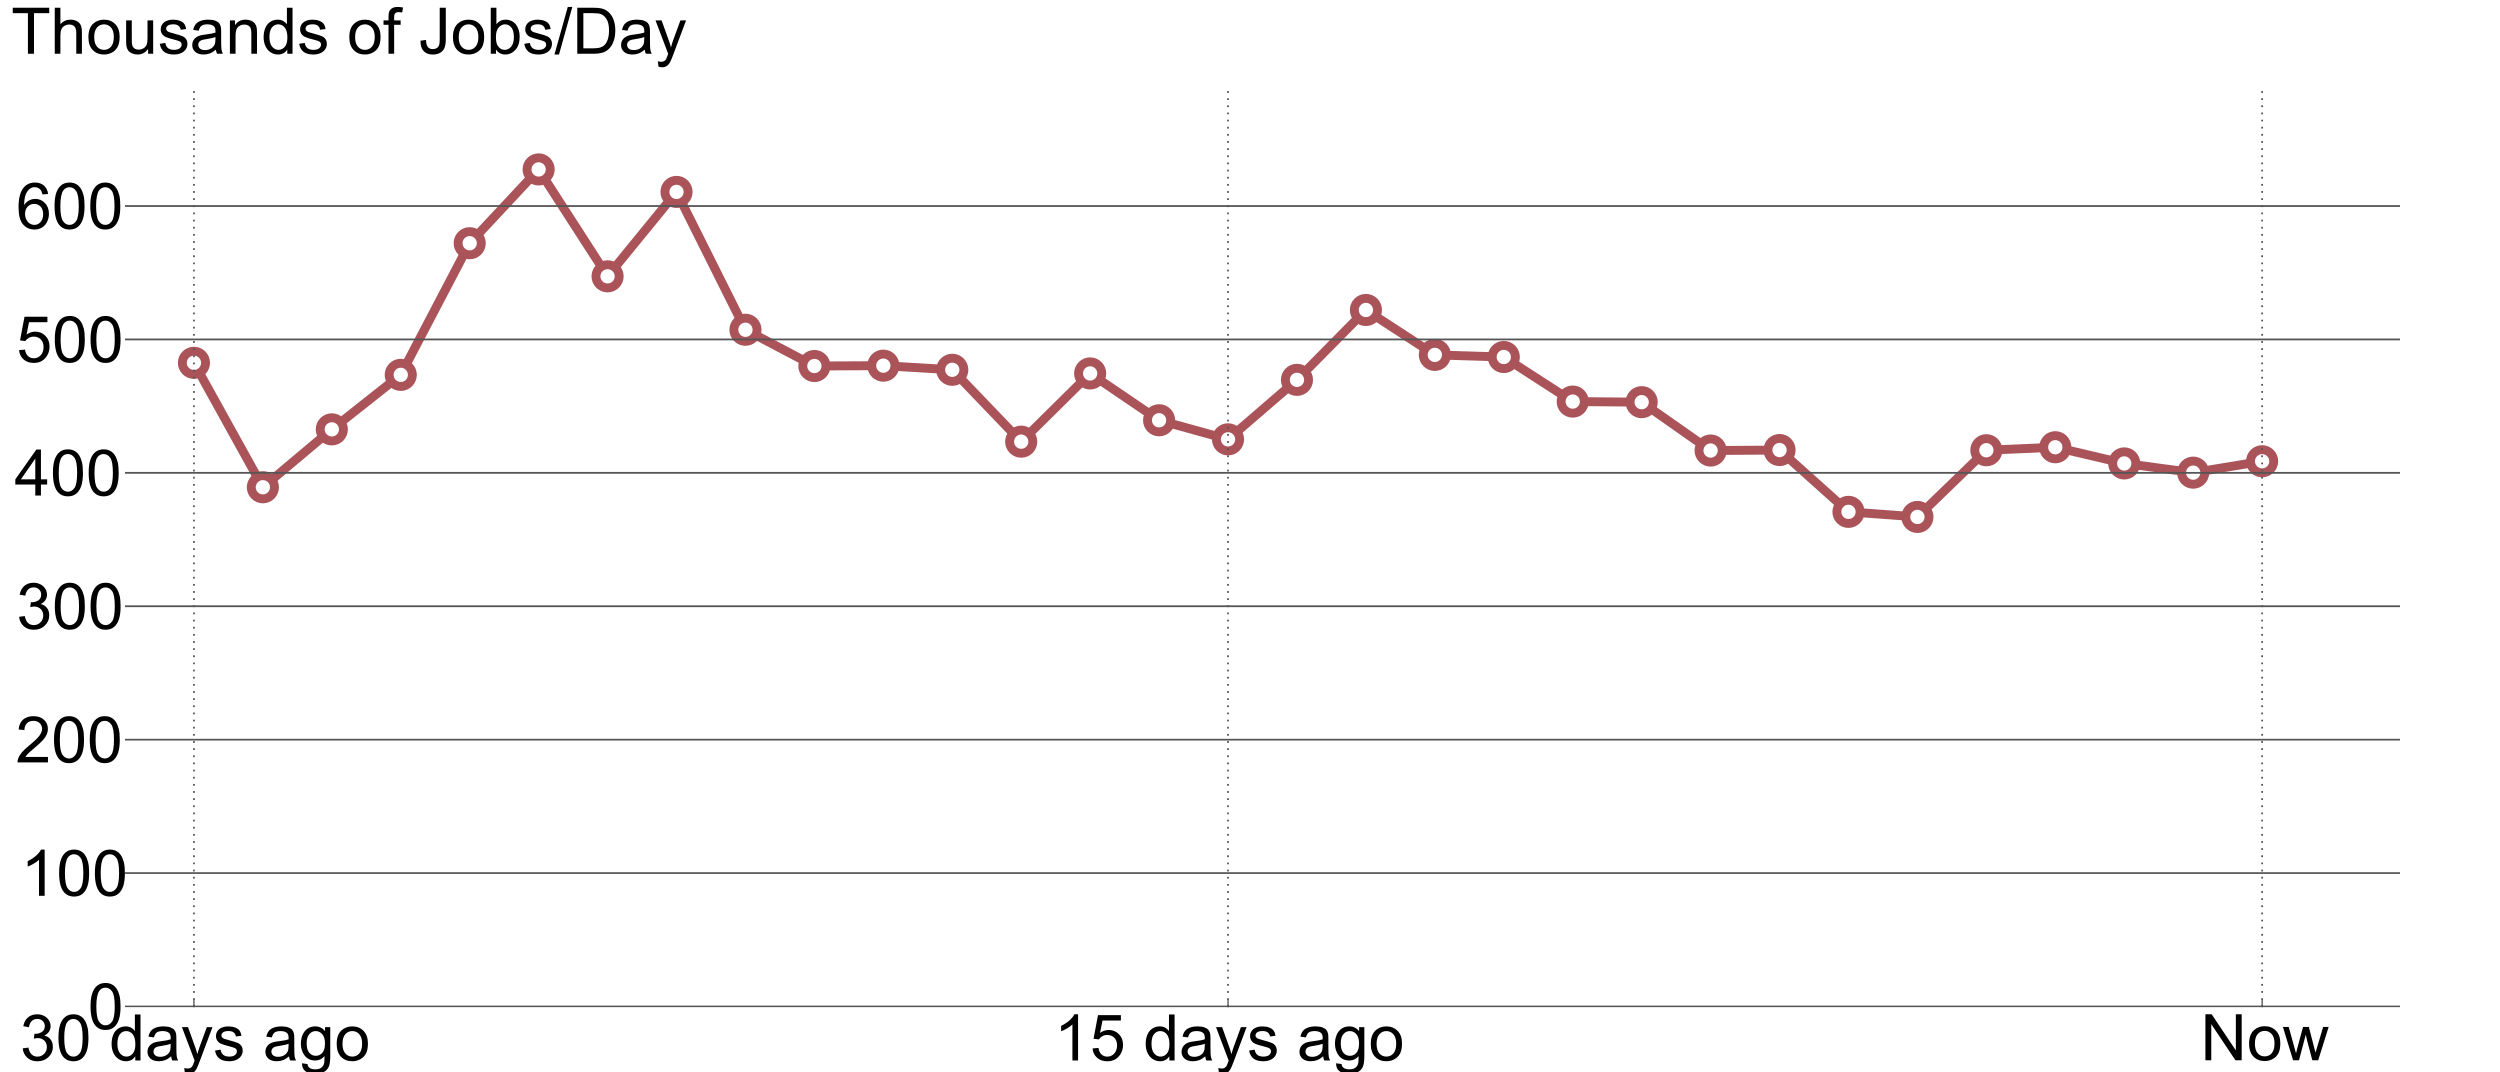
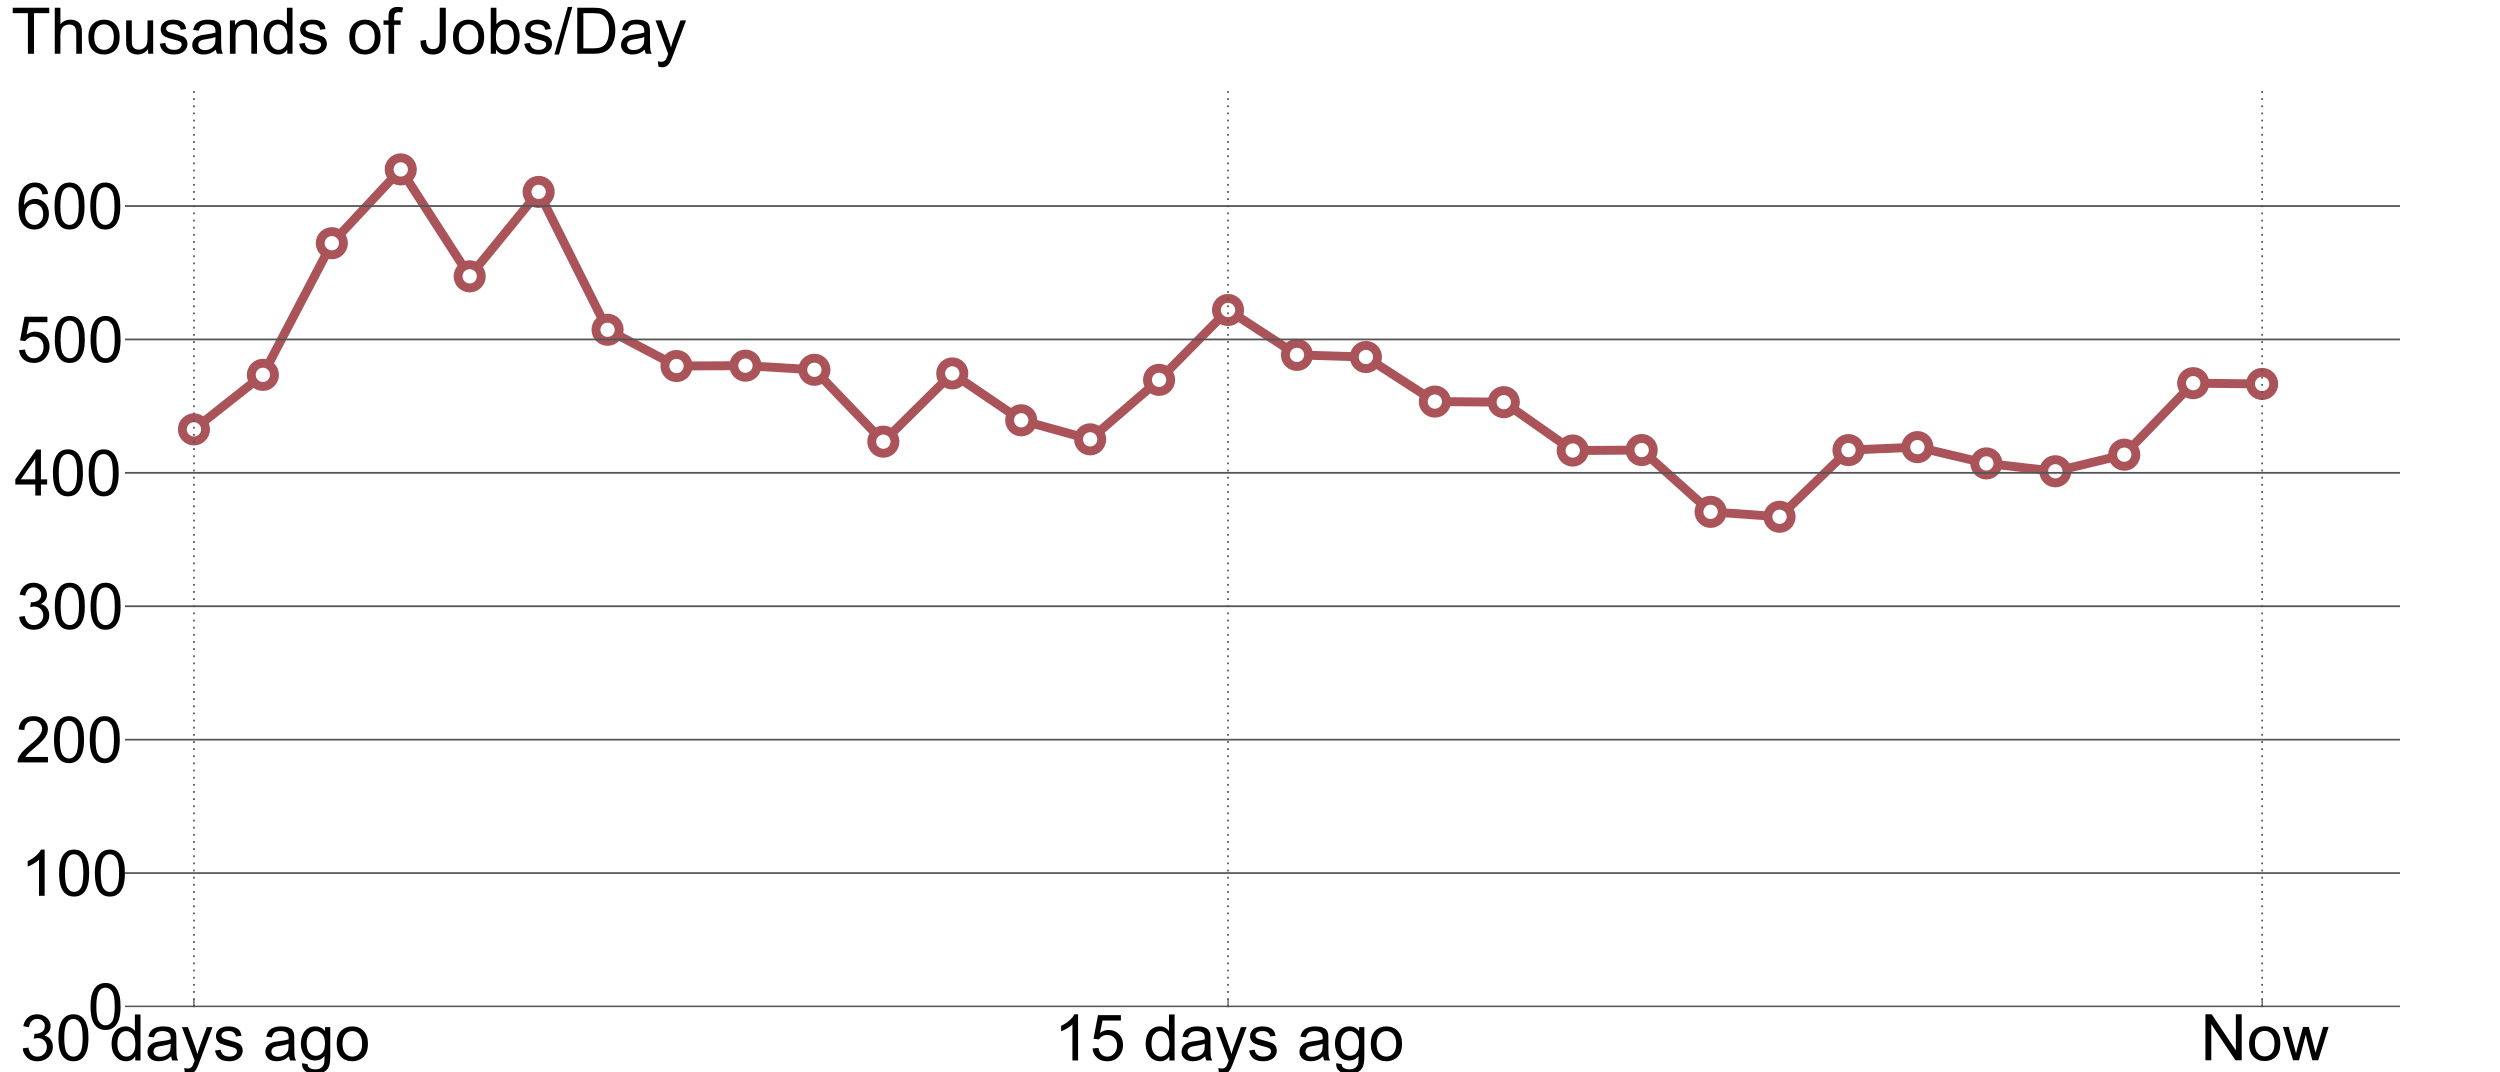
<svg xmlns="http://www.w3.org/2000/svg" xmlns:xlink="http://www.w3.org/1999/xlink" width="1400pt" height="600pt" viewBox="0 0 1400 600" version="1.1" id="svg1">
  <g id="figure1">
    <g id="patch1">
      <path style="fill: #ffffff; stroke: #ffffff; stroke-width: 1; stroke-linejoin: round; stroke-linecap: square;  opacity: 1" d="M0 600L1400 600L1400 0 L0 0L0 600" />
    </g>
    <g id="axes1">
      <g id="line2d1">
        <defs>
          <clipPath id="pae88289662c10040f13a96717475d515">
            <rect x="70" y="48" width="1274" height="516" />
          </clipPath>
        </defs>
-         <path style="fill: none; stroke: #aa545a; stroke-width: 5; stroke-linejoin: round; stroke-linecap: square;  opacity: 1" clip-path="url(#pae88289662c10040f13a96717475d515)" d="M108.606 203.174L147.212 272.864L185.818 240.443 L224.424 209.92L263.03 136.203L301.636 94.875 L340.242 154.742L378.848 107.469L417.455 184.666 L456.061 204.968L494.667 204.766L533.273 207.084 L571.879 247.331L610.485 209.127L649.091 235.352 L687.697 246.029L726.303 212.719L764.909 173.588 L803.515 198.738L842.121 199.923L880.727 224.883 L919.333 225.21L957.939 252.297L996.545 252.03 L1035.152 286.636L1073.758 289.482L1112.364 252.134 L1150.97 250.453L1189.576 259.527L1228.182 264.68 L1266.788 258.306" />
+         <path style="fill: none; stroke: #aa545a; stroke-width: 5; stroke-linejoin: round; stroke-linecap: square;  opacity: 1" clip-path="url(#pae88289662c10040f13a96717475d515)" d="M108.606 240.443L147.212 209.92L185.818 136.203 L224.424 94.875L263.03 154.742L301.636 107.469 L340.242 184.666L378.848 204.968L417.455 204.766 L456.061 207.084L494.667 247.331L533.273 209.127 L571.879 235.352L610.485 246.029L649.091 212.719 L687.697 173.588L726.303 198.738L764.909 199.923 L803.515 224.883L842.121 225.21L880.727 252.297 L919.333 252.03L957.939 286.632L996.545 289.391 L1035.152 252.065L1073.758 250.387L1112.364 259.516 L1150.97 263.917L1189.576 254.618L1228.182 214.577 L1266.788 215.007" />
        <defs>
          <path id="m08ac4dbc767844c1247817e65fe09196" d="M0 6.5C1.724 6.5 3.377 5.815 4.596 4.596 C5.815 3.377 6.5 1.724 6.5 0 C6.5 -1.724 5.815 -3.377 4.596 -4.596 C3.377 -5.815 1.724 -6.5 0 -6.5 C-1.724 -6.5 -3.377 -5.815 -4.596 -4.596 C-5.815 -3.377 -6.5 -1.724 -6.5 0 C-6.5 1.724 -5.815 3.377 -4.596 4.596 C-3.377 5.815 -1.724 6.5 0 6.5z" />
        </defs>
        <g clip-path="url(#pae88289662c10040f13a96717475d515)">
-           <use style="fill: #ffffff; stroke: #aa545a; stroke-width: 5; stroke-linejoin: round; stroke-linecap: butt;  opacity: 1" xlink:href="#m08ac4dbc767844c1247817e65fe09196" x="108.606" y="203.174" />
-           <use style="fill: #ffffff; stroke: #aa545a; stroke-width: 5; stroke-linejoin: round; stroke-linecap: butt;  opacity: 1" xlink:href="#m08ac4dbc767844c1247817e65fe09196" x="147.212" y="272.864" />
-           <use style="fill: #ffffff; stroke: #aa545a; stroke-width: 5; stroke-linejoin: round; stroke-linecap: butt;  opacity: 1" xlink:href="#m08ac4dbc767844c1247817e65fe09196" x="185.818" y="240.443" />
-           <use style="fill: #ffffff; stroke: #aa545a; stroke-width: 5; stroke-linejoin: round; stroke-linecap: butt;  opacity: 1" xlink:href="#m08ac4dbc767844c1247817e65fe09196" x="224.424" y="209.92" />
-           <use style="fill: #ffffff; stroke: #aa545a; stroke-width: 5; stroke-linejoin: round; stroke-linecap: butt;  opacity: 1" xlink:href="#m08ac4dbc767844c1247817e65fe09196" x="263.03" y="136.203" />
-           <use style="fill: #ffffff; stroke: #aa545a; stroke-width: 5; stroke-linejoin: round; stroke-linecap: butt;  opacity: 1" xlink:href="#m08ac4dbc767844c1247817e65fe09196" x="301.636" y="94.875" />
-           <use style="fill: #ffffff; stroke: #aa545a; stroke-width: 5; stroke-linejoin: round; stroke-linecap: butt;  opacity: 1" xlink:href="#m08ac4dbc767844c1247817e65fe09196" x="340.242" y="154.742" />
-           <use style="fill: #ffffff; stroke: #aa545a; stroke-width: 5; stroke-linejoin: round; stroke-linecap: butt;  opacity: 1" xlink:href="#m08ac4dbc767844c1247817e65fe09196" x="378.848" y="107.469" />
-           <use style="fill: #ffffff; stroke: #aa545a; stroke-width: 5; stroke-linejoin: round; stroke-linecap: butt;  opacity: 1" xlink:href="#m08ac4dbc767844c1247817e65fe09196" x="417.455" y="184.666" />
-           <use style="fill: #ffffff; stroke: #aa545a; stroke-width: 5; stroke-linejoin: round; stroke-linecap: butt;  opacity: 1" xlink:href="#m08ac4dbc767844c1247817e65fe09196" x="456.061" y="204.968" />
-           <use style="fill: #ffffff; stroke: #aa545a; stroke-width: 5; stroke-linejoin: round; stroke-linecap: butt;  opacity: 1" xlink:href="#m08ac4dbc767844c1247817e65fe09196" x="494.667" y="204.766" />
-           <use style="fill: #ffffff; stroke: #aa545a; stroke-width: 5; stroke-linejoin: round; stroke-linecap: butt;  opacity: 1" xlink:href="#m08ac4dbc767844c1247817e65fe09196" x="533.273" y="207.084" />
-           <use style="fill: #ffffff; stroke: #aa545a; stroke-width: 5; stroke-linejoin: round; stroke-linecap: butt;  opacity: 1" xlink:href="#m08ac4dbc767844c1247817e65fe09196" x="571.879" y="247.331" />
-           <use style="fill: #ffffff; stroke: #aa545a; stroke-width: 5; stroke-linejoin: round; stroke-linecap: butt;  opacity: 1" xlink:href="#m08ac4dbc767844c1247817e65fe09196" x="610.485" y="209.127" />
-           <use style="fill: #ffffff; stroke: #aa545a; stroke-width: 5; stroke-linejoin: round; stroke-linecap: butt;  opacity: 1" xlink:href="#m08ac4dbc767844c1247817e65fe09196" x="649.091" y="235.352" />
-           <use style="fill: #ffffff; stroke: #aa545a; stroke-width: 5; stroke-linejoin: round; stroke-linecap: butt;  opacity: 1" xlink:href="#m08ac4dbc767844c1247817e65fe09196" x="687.697" y="246.029" />
-           <use style="fill: #ffffff; stroke: #aa545a; stroke-width: 5; stroke-linejoin: round; stroke-linecap: butt;  opacity: 1" xlink:href="#m08ac4dbc767844c1247817e65fe09196" x="726.303" y="212.719" />
-           <use style="fill: #ffffff; stroke: #aa545a; stroke-width: 5; stroke-linejoin: round; stroke-linecap: butt;  opacity: 1" xlink:href="#m08ac4dbc767844c1247817e65fe09196" x="764.909" y="173.588" />
-           <use style="fill: #ffffff; stroke: #aa545a; stroke-width: 5; stroke-linejoin: round; stroke-linecap: butt;  opacity: 1" xlink:href="#m08ac4dbc767844c1247817e65fe09196" x="803.515" y="198.738" />
-           <use style="fill: #ffffff; stroke: #aa545a; stroke-width: 5; stroke-linejoin: round; stroke-linecap: butt;  opacity: 1" xlink:href="#m08ac4dbc767844c1247817e65fe09196" x="842.121" y="199.923" />
-           <use style="fill: #ffffff; stroke: #aa545a; stroke-width: 5; stroke-linejoin: round; stroke-linecap: butt;  opacity: 1" xlink:href="#m08ac4dbc767844c1247817e65fe09196" x="880.727" y="224.883" />
-           <use style="fill: #ffffff; stroke: #aa545a; stroke-width: 5; stroke-linejoin: round; stroke-linecap: butt;  opacity: 1" xlink:href="#m08ac4dbc767844c1247817e65fe09196" x="919.333" y="225.21" />
-           <use style="fill: #ffffff; stroke: #aa545a; stroke-width: 5; stroke-linejoin: round; stroke-linecap: butt;  opacity: 1" xlink:href="#m08ac4dbc767844c1247817e65fe09196" x="957.939" y="252.297" />
-           <use style="fill: #ffffff; stroke: #aa545a; stroke-width: 5; stroke-linejoin: round; stroke-linecap: butt;  opacity: 1" xlink:href="#m08ac4dbc767844c1247817e65fe09196" x="996.545" y="252.03" />
-           <use style="fill: #ffffff; stroke: #aa545a; stroke-width: 5; stroke-linejoin: round; stroke-linecap: butt;  opacity: 1" xlink:href="#m08ac4dbc767844c1247817e65fe09196" x="1035.152" y="286.636" />
-           <use style="fill: #ffffff; stroke: #aa545a; stroke-width: 5; stroke-linejoin: round; stroke-linecap: butt;  opacity: 1" xlink:href="#m08ac4dbc767844c1247817e65fe09196" x="1073.758" y="289.482" />
-           <use style="fill: #ffffff; stroke: #aa545a; stroke-width: 5; stroke-linejoin: round; stroke-linecap: butt;  opacity: 1" xlink:href="#m08ac4dbc767844c1247817e65fe09196" x="1112.364" y="252.134" />
-           <use style="fill: #ffffff; stroke: #aa545a; stroke-width: 5; stroke-linejoin: round; stroke-linecap: butt;  opacity: 1" xlink:href="#m08ac4dbc767844c1247817e65fe09196" x="1150.97" y="250.453" />
-           <use style="fill: #ffffff; stroke: #aa545a; stroke-width: 5; stroke-linejoin: round; stroke-linecap: butt;  opacity: 1" xlink:href="#m08ac4dbc767844c1247817e65fe09196" x="1189.576" y="259.527" />
-           <use style="fill: #ffffff; stroke: #aa545a; stroke-width: 5; stroke-linejoin: round; stroke-linecap: butt;  opacity: 1" xlink:href="#m08ac4dbc767844c1247817e65fe09196" x="1228.182" y="264.68" />
-           <use style="fill: #ffffff; stroke: #aa545a; stroke-width: 5; stroke-linejoin: round; stroke-linecap: butt;  opacity: 1" xlink:href="#m08ac4dbc767844c1247817e65fe09196" x="1266.788" y="258.306" />
+           <use style="fill: #ffffff; stroke: #aa545a; stroke-width: 5; stroke-linejoin: round; stroke-linecap: butt;  opacity: 1" xlink:href="#m08ac4dbc767844c1247817e65fe09196" x="108.606" y="240.443" />
+           <use style="fill: #ffffff; stroke: #aa545a; stroke-width: 5; stroke-linejoin: round; stroke-linecap: butt;  opacity: 1" xlink:href="#m08ac4dbc767844c1247817e65fe09196" x="147.212" y="209.92" />
+           <use style="fill: #ffffff; stroke: #aa545a; stroke-width: 5; stroke-linejoin: round; stroke-linecap: butt;  opacity: 1" xlink:href="#m08ac4dbc767844c1247817e65fe09196" x="185.818" y="136.203" />
+           <use style="fill: #ffffff; stroke: #aa545a; stroke-width: 5; stroke-linejoin: round; stroke-linecap: butt;  opacity: 1" xlink:href="#m08ac4dbc767844c1247817e65fe09196" x="224.424" y="94.875" />
+           <use style="fill: #ffffff; stroke: #aa545a; stroke-width: 5; stroke-linejoin: round; stroke-linecap: butt;  opacity: 1" xlink:href="#m08ac4dbc767844c1247817e65fe09196" x="263.03" y="154.742" />
+           <use style="fill: #ffffff; stroke: #aa545a; stroke-width: 5; stroke-linejoin: round; stroke-linecap: butt;  opacity: 1" xlink:href="#m08ac4dbc767844c1247817e65fe09196" x="301.636" y="107.469" />
+           <use style="fill: #ffffff; stroke: #aa545a; stroke-width: 5; stroke-linejoin: round; stroke-linecap: butt;  opacity: 1" xlink:href="#m08ac4dbc767844c1247817e65fe09196" x="340.242" y="184.666" />
+           <use style="fill: #ffffff; stroke: #aa545a; stroke-width: 5; stroke-linejoin: round; stroke-linecap: butt;  opacity: 1" xlink:href="#m08ac4dbc767844c1247817e65fe09196" x="378.848" y="204.968" />
+           <use style="fill: #ffffff; stroke: #aa545a; stroke-width: 5; stroke-linejoin: round; stroke-linecap: butt;  opacity: 1" xlink:href="#m08ac4dbc767844c1247817e65fe09196" x="417.455" y="204.766" />
+           <use style="fill: #ffffff; stroke: #aa545a; stroke-width: 5; stroke-linejoin: round; stroke-linecap: butt;  opacity: 1" xlink:href="#m08ac4dbc767844c1247817e65fe09196" x="456.061" y="207.084" />
+           <use style="fill: #ffffff; stroke: #aa545a; stroke-width: 5; stroke-linejoin: round; stroke-linecap: butt;  opacity: 1" xlink:href="#m08ac4dbc767844c1247817e65fe09196" x="494.667" y="247.331" />
+           <use style="fill: #ffffff; stroke: #aa545a; stroke-width: 5; stroke-linejoin: round; stroke-linecap: butt;  opacity: 1" xlink:href="#m08ac4dbc767844c1247817e65fe09196" x="533.273" y="209.127" />
+           <use style="fill: #ffffff; stroke: #aa545a; stroke-width: 5; stroke-linejoin: round; stroke-linecap: butt;  opacity: 1" xlink:href="#m08ac4dbc767844c1247817e65fe09196" x="571.879" y="235.352" />
+           <use style="fill: #ffffff; stroke: #aa545a; stroke-width: 5; stroke-linejoin: round; stroke-linecap: butt;  opacity: 1" xlink:href="#m08ac4dbc767844c1247817e65fe09196" x="610.485" y="246.029" />
+           <use style="fill: #ffffff; stroke: #aa545a; stroke-width: 5; stroke-linejoin: round; stroke-linecap: butt;  opacity: 1" xlink:href="#m08ac4dbc767844c1247817e65fe09196" x="649.091" y="212.719" />
+           <use style="fill: #ffffff; stroke: #aa545a; stroke-width: 5; stroke-linejoin: round; stroke-linecap: butt;  opacity: 1" xlink:href="#m08ac4dbc767844c1247817e65fe09196" x="687.697" y="173.588" />
+           <use style="fill: #ffffff; stroke: #aa545a; stroke-width: 5; stroke-linejoin: round; stroke-linecap: butt;  opacity: 1" xlink:href="#m08ac4dbc767844c1247817e65fe09196" x="726.303" y="198.738" />
+           <use style="fill: #ffffff; stroke: #aa545a; stroke-width: 5; stroke-linejoin: round; stroke-linecap: butt;  opacity: 1" xlink:href="#m08ac4dbc767844c1247817e65fe09196" x="764.909" y="199.923" />
+           <use style="fill: #ffffff; stroke: #aa545a; stroke-width: 5; stroke-linejoin: round; stroke-linecap: butt;  opacity: 1" xlink:href="#m08ac4dbc767844c1247817e65fe09196" x="803.515" y="224.883" />
+           <use style="fill: #ffffff; stroke: #aa545a; stroke-width: 5; stroke-linejoin: round; stroke-linecap: butt;  opacity: 1" xlink:href="#m08ac4dbc767844c1247817e65fe09196" x="842.121" y="225.21" />
+           <use style="fill: #ffffff; stroke: #aa545a; stroke-width: 5; stroke-linejoin: round; stroke-linecap: butt;  opacity: 1" xlink:href="#m08ac4dbc767844c1247817e65fe09196" x="880.727" y="252.297" />
+           <use style="fill: #ffffff; stroke: #aa545a; stroke-width: 5; stroke-linejoin: round; stroke-linecap: butt;  opacity: 1" xlink:href="#m08ac4dbc767844c1247817e65fe09196" x="919.333" y="252.03" />
+           <use style="fill: #ffffff; stroke: #aa545a; stroke-width: 5; stroke-linejoin: round; stroke-linecap: butt;  opacity: 1" xlink:href="#m08ac4dbc767844c1247817e65fe09196" x="957.939" y="286.632" />
+           <use style="fill: #ffffff; stroke: #aa545a; stroke-width: 5; stroke-linejoin: round; stroke-linecap: butt;  opacity: 1" xlink:href="#m08ac4dbc767844c1247817e65fe09196" x="996.545" y="289.391" />
+           <use style="fill: #ffffff; stroke: #aa545a; stroke-width: 5; stroke-linejoin: round; stroke-linecap: butt;  opacity: 1" xlink:href="#m08ac4dbc767844c1247817e65fe09196" x="1035.152" y="252.065" />
+           <use style="fill: #ffffff; stroke: #aa545a; stroke-width: 5; stroke-linejoin: round; stroke-linecap: butt;  opacity: 1" xlink:href="#m08ac4dbc767844c1247817e65fe09196" x="1073.758" y="250.387" />
+           <use style="fill: #ffffff; stroke: #aa545a; stroke-width: 5; stroke-linejoin: round; stroke-linecap: butt;  opacity: 1" xlink:href="#m08ac4dbc767844c1247817e65fe09196" x="1112.364" y="259.516" />
+           <use style="fill: #ffffff; stroke: #aa545a; stroke-width: 5; stroke-linejoin: round; stroke-linecap: butt;  opacity: 1" xlink:href="#m08ac4dbc767844c1247817e65fe09196" x="1150.97" y="263.917" />
+           <use style="fill: #ffffff; stroke: #aa545a; stroke-width: 5; stroke-linejoin: round; stroke-linecap: butt;  opacity: 1" xlink:href="#m08ac4dbc767844c1247817e65fe09196" x="1189.576" y="254.618" />
+           <use style="fill: #ffffff; stroke: #aa545a; stroke-width: 5; stroke-linejoin: round; stroke-linecap: butt;  opacity: 1" xlink:href="#m08ac4dbc767844c1247817e65fe09196" x="1228.182" y="214.577" />
+           <use style="fill: #ffffff; stroke: #aa545a; stroke-width: 5; stroke-linejoin: round; stroke-linecap: butt;  opacity: 1" xlink:href="#m08ac4dbc767844c1247817e65fe09196" x="1266.788" y="215.007" />
        </g>
      </g>
      <g id="matplotlib.axis1">
        <g id="xtick1">
          <g id="line2d2">
            <path style="fill: none; stroke: #555555; stroke-width: 1; stroke-linejoin: round; stroke-linecap: butt; stroke-dasharray: 1,3; stroke-dashoffset: 0; opacity: 1" clip-path="url(#pae88289662c10040f13a96717475d515)" d="M108.606 564L108.606 48" />
          </g>
          <g id="line2d3">
            <defs>
              <path id="m30e32995789d870ad79a2e54c91cf9c6" d="M0 0L0 -4" />
            </defs>
            <g>
              <use style="fill: none; stroke: #000000; stroke-width: 0.5; stroke-linejoin: round; stroke-linecap: butt;  opacity: 1" xlink:href="#m30e32995789d870ad79a2e54c91cf9c6" x="108.606" y="564" />
            </g>
          </g>
          <g id="text1">
            <defs>
              <path id="c_fda0a0109e2b7adfa5e482b9b2d320ee" d="M4.203 -18.891l8.781 -1.172q1.516 7.469 5.156 10.766q3.641 3.297 8.859 3.297q6.203 0 10.469 -4.297q4.281 -4.297 4.281 -10.656q0 -6.047 -3.953 -9.969q-3.953 -3.938 -10.062 -3.938q-2.484 0 -6.203 0.969l0.984 -7.719q0.875 0.109 1.406 0.109q5.625 0 10.109 -2.922q4.5 -2.938 4.5 -9.047q0 -4.828 -3.281 -8q-3.266 -3.188 -8.438 -3.188q-5.125 0 -8.547 3.234q-3.422 3.219 -4.391 9.656l-8.797 -1.562q1.609 -8.828 7.312 -13.688q5.719 -4.859 14.219 -4.859q5.859 0 10.781 2.516q4.938 2.516 7.547 6.859q2.625 4.344 2.625 9.234q0 4.625 -2.5 8.438q-2.484 3.812 -7.359 6.062q6.344 1.453 9.859 6.078q3.516 4.609 3.516 11.547q0 9.375 -6.844 15.891q-6.828 6.516 -17.281 6.516q-9.422 0 -15.656 -5.609q-6.219 -5.625 -7.094 -14.547" />
              <path id="c_c63e313c3da876077b62561e94932799" d="M4.156 -35.297q0 -12.703 2.609 -20.438q2.609 -7.75 7.75 -11.938q5.156 -4.203 12.969 -4.203q5.766 0 10.109 2.328q4.344 2.312 7.172 6.688q2.844 4.359 4.453 10.641q1.609 6.266 1.609 16.922q0 12.594 -2.594 20.328q-2.578 7.734 -7.734 11.969q-5.141 4.219 -13.016 4.219q-10.344 0 -16.25 -7.422q-7.078 -8.938 -7.078 -29.094M13.188 -35.297q0 17.625 4.125 23.469q4.125 5.828 10.172 5.828q6.062 0 10.188 -5.859q4.125 -5.859 4.125 -23.438q0 -17.688 -4.125 -23.484q-4.125 -5.812 -10.281 -5.812q-6.047 0 -9.672 5.125q-4.531 6.531 -4.531 24.172" />
              <path id="c_d41d8cd98f00b204e9800998ecf8427e" d="" />
              <path id="c_75c92566de225071250a4a257a4d416e" d="M40.234 -0l0 -6.547q-4.938 7.719 -14.5 7.719q-6.203 0 -11.406 -3.422q-5.203 -3.422 -8.062 -9.547q-2.844 -6.125 -2.844 -14.078q0 -7.766 2.578 -14.094q2.594 -6.328 7.766 -9.688q5.188 -3.375 11.578 -3.375q4.688 0 8.344 1.984q3.672 1.969 5.969 5.141l0 -25.672l8.734 0l0 71.578zM12.453 -25.875q0 9.953 4.188 14.891q4.203 4.922 9.922 4.922q5.766 0 9.781 -4.703q4.031 -4.719 4.031 -14.375q0 -10.656 -4.109 -15.625q-4.094 -4.984 -10.094 -4.984q-5.859 0 -9.797 4.781q-3.922 4.781 -3.922 15.094" />
              <path id="c_ddaa5e367218a470357296a7ba545dfe" d="M40.438 -6.391q-4.891 4.141 -9.406 5.859q-4.516 1.703 -9.688 1.703q-8.547 0 -13.141 -4.172q-4.594 -4.172 -4.594 -10.672q0 -3.812 1.734 -6.953q1.734 -3.156 4.547 -5.062q2.812 -1.906 6.328 -2.875q2.578 -0.688 7.812 -1.328q10.641 -1.266 15.672 -3.016q0.047 -1.812 0.047 -2.297q0 -5.375 -2.5 -7.578q-3.359 -2.969 -10 -2.969q-6.203 0 -9.156 2.172q-2.953 2.172 -4.375 7.688l-8.594 -1.172q1.172 -5.516 3.859 -8.906q2.688 -3.391 7.766 -5.219q5.078 -1.844 11.766 -1.844q6.641 0 10.781 1.562q4.156 1.562 6.109 3.938q1.953 2.359 2.734 5.984q0.438 2.234 0.438 8.094l0 11.719q0 12.266 0.562 15.516q0.562 3.234 2.234 6.219l-9.188 0q-1.359 -2.734 -1.75 -6.391M39.703 -26.031q-4.797 1.953 -14.359 3.328q-5.422 0.781 -7.672 1.766q-2.234 0.969 -3.469 2.844q-1.219 1.875 -1.219 4.172q0 3.516 2.656 5.859q2.672 2.344 7.797 2.344q5.078 0 9.031 -2.219q3.953 -2.219 5.812 -6.078q1.422 -2.984 1.422 -8.781z" />
              <path id="c_e05063379f1a33c50264a9baea33b87d" d="M6.203 19.969l-0.984 -8.25q2.891 0.781 5.031 0.781q2.938 0 4.688 -0.984q1.766 -0.969 2.891 -2.719q0.828 -1.328 2.688 -6.547q0.234 -0.734 0.781 -2.156l-19.688 -51.953l9.469 0l10.797 30.031q2.094 5.719 3.766 12.016q1.516 -6.062 3.609 -11.812l11.078 -30.234l8.797 0l-19.734 52.734q-3.172 8.547 -4.922 11.766q-2.344 4.359 -5.375 6.375q-3.031 2.031 -7.234 2.031q-2.531 0 -5.656 -1.078" />
              <path id="c_37fe629f139bdb6cf8aa614b087f812c" d="M3.078 -15.484l8.688 -1.359q0.734 5.219 4.078 8q3.344 2.781 9.359 2.781q6.047 0 8.969 -2.453q2.938 -2.469 2.938 -5.797q0 -2.969 -2.594 -4.688q-1.797 -1.172 -8.984 -2.969q-9.656 -2.453 -13.391 -4.234q-3.734 -1.781 -5.672 -4.922q-1.922 -3.156 -1.922 -6.969q0 -3.453 1.578 -6.406q1.594 -2.969 4.328 -4.922q2.047 -1.5 5.578 -2.547q3.547 -1.062 7.609 -1.062q6.094 0 10.703 1.766q4.625 1.75 6.812 4.766q2.203 3 3.031 8.016l-8.594 1.172q-0.578 -4 -3.391 -6.234q-2.812 -2.25 -7.938 -2.25q-6.047 0 -8.641 2q-2.594 2 -2.594 4.688q0 1.703 1.078 3.078q1.078 1.406 3.375 2.344q1.312 0.484 7.766 2.234q9.328 2.5 13 4.094q3.688 1.578 5.781 4.609q2.109 3.016 2.109 7.516q0 4.391 -2.562 8.281q-2.562 3.875 -7.406 6q-4.828 2.125 -10.922 2.125q-10.109 0 -15.406 -4.203q-5.297 -4.203 -6.766 -12.453" />
              <path id="c_942af35282b351d80557a23c0c16bb49" d="M4.984 4.297l8.547 1.266q0.531 3.953 2.969 5.766q3.281 2.438 8.938 2.438q6.109 0 9.422 -2.438q3.328 -2.438 4.5 -6.828q0.688 -2.688 0.625 -11.281q-5.75 6.781 -14.344 6.781q-10.703 0 -16.562 -7.719q-5.859 -7.719 -5.859 -18.5q0 -7.422 2.688 -13.688q2.688 -6.281 7.781 -9.703q5.109 -3.422 12 -3.422q9.172 0 15.141 7.422l0 -6.25l8.094 0l0 44.828q0 12.109 -2.469 17.156q-2.453 5.062 -7.812 7.984q-5.344 2.938 -13.156 2.938q-9.266 0 -14.984 -4.172q-5.719 -4.172 -5.516 -12.578M12.25 -26.859q0 10.203 4.047 14.891q4.062 4.688 10.172 4.688q6.047 0 10.141 -4.656q4.109 -4.672 4.109 -14.625q0 -9.516 -4.219 -14.344q-4.219 -4.844 -10.188 -4.844q-5.859 0 -9.969 4.766q-4.094 4.75 -4.094 14.125" />
              <path id="c_7b35dc0830c9a5ebd9c5012e37b3554f" d="M3.328 -25.922q0 -14.406 8 -21.344q6.688 -5.766 16.312 -5.766q10.688 0 17.469 7.016q6.797 7 6.797 19.359q0 10 -3 15.75q-3 5.734 -8.75 8.906q-5.734 3.172 -12.516 3.172q-10.891 0 -17.609 -6.984q-6.703 -6.984 -6.703 -20.109M12.359 -25.922q0 9.953 4.344 14.906q4.344 4.953 10.938 4.953q6.547 0 10.891 -4.969q4.344 -4.984 4.344 -15.188q0 -9.625 -4.375 -14.578q-4.375 -4.953 -10.859 -4.953q-6.594 0 -10.938 4.938q-4.344 4.922 -4.344 14.891" />
            </defs>
            <g style="fill: #000000; opacity: 1" transform="translate(11.21544,593.875)scale(0.36)">
              <use xlink:href="#c_fda0a0109e2b7adfa5e482b9b2d320ee" />
              <use xlink:href="#c_c63e313c3da876077b62561e94932799" x="55.615" />
              <use xlink:href="#c_d41d8cd98f00b204e9800998ecf8427e" x="111.23" />
              <use xlink:href="#c_75c92566de225071250a4a257a4d416e" x="139.014" />
              <use xlink:href="#c_ddaa5e367218a470357296a7ba545dfe" x="194.629" />
              <use xlink:href="#c_e05063379f1a33c50264a9baea33b87d" x="250.244" />
              <use xlink:href="#c_37fe629f139bdb6cf8aa614b087f812c" x="300.244" />
              <use xlink:href="#c_d41d8cd98f00b204e9800998ecf8427e" x="350.244" />
              <use xlink:href="#c_ddaa5e367218a470357296a7ba545dfe" x="378.027" />
              <use xlink:href="#c_942af35282b351d80557a23c0c16bb49" x="433.643" />
              <use xlink:href="#c_7b35dc0830c9a5ebd9c5012e37b3554f" x="489.258" />
            </g>
          </g>
        </g>
        <g id="xtick2">
          <g id="line2d4">
            <path style="fill: none; stroke: #555555; stroke-width: 1; stroke-linejoin: round; stroke-linecap: butt; stroke-dasharray: 1,3; stroke-dashoffset: 0; opacity: 1" clip-path="url(#pae88289662c10040f13a96717475d515)" d="M687.697 564L687.697 48" />
          </g>
          <g id="line2d5">
            <g>
              <use style="fill: none; stroke: #000000; stroke-width: 0.5; stroke-linejoin: round; stroke-linecap: butt;  opacity: 1" xlink:href="#m30e32995789d870ad79a2e54c91cf9c6" x="687.697" y="564" />
            </g>
          </g>
          <g id="text2">
            <defs>
              <path id="c_72c59cf671978aab4f9757f107511077" d="M37.25 -0l-8.781 0l0 -56q-3.172 3.016 -8.328 6.047q-5.156 3.031 -9.25 4.547l0 -8.5q7.375 -3.469 12.891 -8.391q5.516 -4.938 7.812 -9.578l5.656 0z" />
              <path id="c_75f775bc9f9a6adfab5172fd551e47e0" d="M4.156 -18.75l9.219 -0.781q1.031 6.734 4.766 10.141q3.734 3.391 9.016 3.391q6.344 0 10.734 -4.781q4.391 -4.797 4.391 -12.703q0 -7.516 -4.219 -11.859q-4.219 -4.359 -11.062 -4.359q-4.25 0 -7.672 1.938q-3.406 1.922 -5.359 5l-8.25 -1.078l6.922 -36.766l35.609 0l0 8.406l-28.578 0l-3.844 19.234q6.438 -4.5 13.516 -4.5q9.375 0 15.812 6.5q6.453 6.5 6.453 16.703q0 9.719 -5.656 16.797q-6.891 8.688 -18.797 8.688q-9.766 0 -15.953 -5.469q-6.172 -5.469 -7.047 -14.5" />
            </defs>
            <g style="fill: #000000; opacity: 1" transform="translate(590.3063,593.875)scale(0.36)">
              <use xlink:href="#c_72c59cf671978aab4f9757f107511077" />
              <use xlink:href="#c_75f775bc9f9a6adfab5172fd551e47e0" x="55.615" />
              <use xlink:href="#c_d41d8cd98f00b204e9800998ecf8427e" x="111.23" />
              <use xlink:href="#c_75c92566de225071250a4a257a4d416e" x="139.014" />
              <use xlink:href="#c_ddaa5e367218a470357296a7ba545dfe" x="194.629" />
              <use xlink:href="#c_e05063379f1a33c50264a9baea33b87d" x="250.244" />
              <use xlink:href="#c_37fe629f139bdb6cf8aa614b087f812c" x="300.244" />
              <use xlink:href="#c_d41d8cd98f00b204e9800998ecf8427e" x="350.244" />
              <use xlink:href="#c_ddaa5e367218a470357296a7ba545dfe" x="378.027" />
              <use xlink:href="#c_942af35282b351d80557a23c0c16bb49" x="433.643" />
              <use xlink:href="#c_7b35dc0830c9a5ebd9c5012e37b3554f" x="489.258" />
            </g>
          </g>
        </g>
        <g id="xtick3">
          <g id="line2d6">
            <path style="fill: none; stroke: #555555; stroke-width: 1; stroke-linejoin: round; stroke-linecap: butt; stroke-dasharray: 1,3; stroke-dashoffset: 0; opacity: 1" clip-path="url(#pae88289662c10040f13a96717475d515)" d="M1266.788 564L1266.788 48" />
          </g>
          <g id="line2d7">
            <g>
              <use style="fill: none; stroke: #000000; stroke-width: 0.5; stroke-linejoin: round; stroke-linecap: butt;  opacity: 1" xlink:href="#m30e32995789d870ad79a2e54c91cf9c6" x="1266.788" y="564" />
            </g>
          </g>
          <g id="text3">
            <defs>
              <path id="c_24362050c8694f3b12426c65886c8663" d="M7.625 -0l0 -71.578l9.703 0l37.609 56.203l0 -56.203l9.078 0l0 71.578l-9.719 0l-37.594 -56.25l0 56.25z" />
              <path id="c_3e640fb88236db82ebdef0fee1cd7eb8" d="M16.156 -0l-15.859 -51.859l9.078 0l8.25 29.938l3.078 11.125q0.203 -0.828 2.688 -10.688l8.25 -30.375l9.031 0l7.766 30.078l2.594 9.922l2.969 -10.016l8.891 -29.984l8.547 0l-16.219 51.859l-9.125 0l-8.25 -31.062l-2 -8.828l-10.5 39.891z" />
            </defs>
            <g style="fill: #000000; opacity: 1" transform="translate(1232.296,593.7656)scale(0.36)">
              <use xlink:href="#c_24362050c8694f3b12426c65886c8663" />
              <use xlink:href="#c_7b35dc0830c9a5ebd9c5012e37b3554f" x="72.217" />
              <use xlink:href="#c_3e640fb88236db82ebdef0fee1cd7eb8" x="127.832" />
            </g>
          </g>
        </g>
      </g>
      <g id="matplotlib.axis2">
        <g id="ytick1">
          <g id="line2d8">
            <path style="fill: none; stroke: #555555; stroke-width: 1; stroke-linejoin: round; stroke-linecap: square;  opacity: 1" clip-path="url(#pae88289662c10040f13a96717475d515)" d="M70 563.626L1344 563.626" />
          </g>
          <g id="text4">
            <g style="fill: #000000; opacity: 1" transform="translate(49.20312,576.3452)scale(0.36)">
              <use xlink:href="#c_c63e313c3da876077b62561e94932799" />
            </g>
          </g>
        </g>
        <g id="ytick2">
          <g id="line2d9">
            <path style="fill: none; stroke: #555555; stroke-width: 1; stroke-linejoin: round; stroke-linecap: square;  opacity: 1" clip-path="url(#pae88289662c10040f13a96717475d515)" d="M70 488.919L1344 488.919" />
          </g>
          <g id="text5">
            <g style="fill: #000000; opacity: 1" transform="translate(11.59375,501.6374)scale(0.36)">
              <use xlink:href="#c_72c59cf671978aab4f9757f107511077" />
              <use xlink:href="#c_c63e313c3da876077b62561e94932799" x="55.615" />
              <use xlink:href="#c_c63e313c3da876077b62561e94932799" x="111.23" />
            </g>
          </g>
        </g>
        <g id="ytick3">
          <g id="line2d10">
            <path style="fill: none; stroke: #555555; stroke-width: 1; stroke-linejoin: round; stroke-linecap: square;  opacity: 1" clip-path="url(#pae88289662c10040f13a96717475d515)" d="M70 414.211L1344 414.211" />
          </g>
          <g id="text6">
            <defs>
              <path id="c_a7ec7f1581c48e6603ad54008c14207a" d="M50.344 -8.453l0 8.453l-47.312 0q-0.094 -3.172 1.016 -6.109q1.812 -4.828 5.781 -9.516q3.984 -4.688 11.516 -10.844q11.672 -9.562 15.766 -15.156q4.109 -5.594 4.109 -10.578q0 -5.219 -3.75 -8.797q-3.734 -3.594 -9.734 -3.594q-6.344 0 -10.156 3.812q-3.812 3.797 -3.859 10.531l-9.031 -0.922q0.922 -10.109 6.969 -15.406q6.062 -5.297 16.281 -5.297q10.297 0 16.297 5.719q6.016 5.703 6.016 14.156q0 4.297 -1.766 8.453q-1.75 4.141 -5.828 8.734q-4.078 4.594 -13.547 12.594q-7.922 6.641 -10.172 9.016q-2.234 2.359 -3.703 4.75z" />
            </defs>
            <g style="fill: #000000; opacity: 1" transform="translate(8.734375,426.9295)scale(0.36)">
              <use xlink:href="#c_a7ec7f1581c48e6603ad54008c14207a" />
              <use xlink:href="#c_c63e313c3da876077b62561e94932799" x="55.615" />
              <use xlink:href="#c_c63e313c3da876077b62561e94932799" x="111.23" />
            </g>
          </g>
        </g>
        <g id="ytick4">
          <g id="line2d11">
            <path style="fill: none; stroke: #555555; stroke-width: 1; stroke-linejoin: round; stroke-linecap: square;  opacity: 1" clip-path="url(#pae88289662c10040f13a96717475d515)" d="M70 339.503L1344 339.503" />
          </g>
          <g id="text7">
            <g style="fill: #000000; opacity: 1" transform="translate(9.1875,352.2139)scale(0.36)">
              <use xlink:href="#c_fda0a0109e2b7adfa5e482b9b2d320ee" />
              <use xlink:href="#c_c63e313c3da876077b62561e94932799" x="55.615" />
              <use xlink:href="#c_c63e313c3da876077b62561e94932799" x="111.23" />
            </g>
          </g>
        </g>
        <g id="ytick5">
          <g id="line2d12">
            <path style="fill: none; stroke: #555555; stroke-width: 1; stroke-linejoin: round; stroke-linecap: square;  opacity: 1" clip-path="url(#pae88289662c10040f13a96717475d515)" d="M70 264.795L1344 264.795" />
          </g>
          <g id="text8">
            <defs>
              <path id="c_16502e6f65ec6361f518ececdfa42aec" d="M32.328 -0l0 -17.141l-31.062 0l0 -8.062l32.672 -46.375l7.172 0l0 46.375l9.672 0l0 8.062l-9.672 0l0 17.141zM32.328 -25.203l0 -32.266l-22.422 32.266z" />
            </defs>
            <g style="fill: #000000; opacity: 1" transform="translate(8.125,277.5139)scale(0.36)">
              <use xlink:href="#c_16502e6f65ec6361f518ececdfa42aec" />
              <use xlink:href="#c_c63e313c3da876077b62561e94932799" x="55.615" />
              <use xlink:href="#c_c63e313c3da876077b62561e94932799" x="111.23" />
            </g>
          </g>
        </g>
        <g id="ytick6">
          <g id="line2d13">
            <path style="fill: none; stroke: #555555; stroke-width: 1; stroke-linejoin: round; stroke-linecap: square;  opacity: 1" clip-path="url(#pae88289662c10040f13a96717475d515)" d="M70 190.087L1344 190.087" />
          </g>
          <g id="text9">
            <g style="fill: #000000; opacity: 1" transform="translate(9.171875,202.806)scale(0.36)">
              <use xlink:href="#c_75f775bc9f9a6adfab5172fd551e47e0" />
              <use xlink:href="#c_c63e313c3da876077b62561e94932799" x="55.615" />
              <use xlink:href="#c_c63e313c3da876077b62561e94932799" x="111.23" />
            </g>
          </g>
        </g>
        <g id="ytick7">
          <g id="line2d14">
            <path style="fill: none; stroke: #555555; stroke-width: 1; stroke-linejoin: round; stroke-linecap: square;  opacity: 1" clip-path="url(#pae88289662c10040f13a96717475d515)" d="M70 115.379L1344 115.379" />
          </g>
          <g id="text10">
            <defs>
              <path id="c_365c0c1086255689078be262ab150854" d="M49.75 -54.047l-8.734 0.672q-1.172 -5.172 -3.312 -7.516q-3.578 -3.766 -8.797 -3.766q-4.203 0 -7.375 2.344q-4.141 3.031 -6.547 8.844q-2.391 5.812 -2.484 16.547q3.172 -4.828 7.766 -7.172q4.594 -2.344 9.625 -2.344q8.781 0 14.953 6.469q6.188 6.469 6.188 16.719q0 6.75 -2.906 12.531q-2.906 5.781 -7.984 8.859q-5.078 3.078 -11.531 3.078q-10.984 0 -17.922 -8.078q-6.922 -8.078 -6.922 -26.641q0 -20.75 7.656 -30.172q6.688 -8.203 18.016 -8.203q8.453 0 13.844 4.734q5.406 4.734 6.469 13.094M13.875 -23.188q0 4.531 1.922 8.688q1.922 4.141 5.391 6.328q3.469 2.172 7.281 2.172q5.562 0 9.562 -4.484q4.016 -4.5 4.016 -12.219q0 -7.422 -3.969 -11.688q-3.953 -4.281 -9.953 -4.281q-5.953 0 -10.109 4.281q-4.141 4.266 -4.141 11.203" />
            </defs>
            <g style="fill: #000000; opacity: 1" transform="translate(9.03125,128.0982)scale(0.36)">
              <use xlink:href="#c_365c0c1086255689078be262ab150854" />
              <use xlink:href="#c_c63e313c3da876077b62561e94932799" x="55.615" />
              <use xlink:href="#c_c63e313c3da876077b62561e94932799" x="111.23" />
            </g>
          </g>
        </g>
      </g>
      <g id="text11">
        <defs>
          <path id="c_a2714bbf4c498d92dd39c98d755309c1" d="M25.922 -0l0 -63.141l-23.578 0l0 -8.438l56.734 0l0 8.438l-23.672 0l0 63.141z" />
          <path id="c_1ecd7401a5a4a519fba1c56f42bec99f" d="M6.594 -0l0 -71.578l8.781 0l0 25.672q6.156 -7.125 15.531 -7.125q5.766 0 10.016 2.281q4.25 2.266 6.078 6.266q1.828 4 1.828 11.625l0 32.859l-8.781 0l0 -32.859q0 -6.594 -2.859 -9.594q-2.859 -3 -8.078 -3q-3.906 0 -7.359 2.031q-3.438 2.016 -4.906 5.484q-1.469 3.469 -1.469 9.562l0 28.375z" />
          <path id="c_558cebd09a7cc24c350fa94160e77b73" d="M40.578 -0l0 -7.625q-6.062 8.797 -16.453 8.797q-4.594 0 -8.578 -1.75q-3.969 -1.766 -5.906 -4.422q-1.922 -2.672 -2.703 -6.531q-0.547 -2.578 -0.547 -8.203l0 -32.125l8.797 0l0 28.766q0 6.875 0.531 9.281q0.828 3.453 3.516 5.438q2.688 1.984 6.641 1.984q3.953 0 7.422 -2.031q3.469 -2.031 4.906 -5.516q1.453 -3.5 1.453 -10.141l0 -27.781l8.781 0l0 51.859z" />
          <path id="c_ef82da0bee22b244d15ddd77dd6aeba9" d="M6.594 -0l0 -51.859l7.906 0l0 7.375q5.719 -8.547 16.5 -8.547q4.688 0 8.625 1.688q3.938 1.688 5.891 4.422q1.953 2.734 2.734 6.484q0.484 2.453 0.484 8.547l0 31.891l-8.797 0l0 -31.547q0 -5.375 -1.031 -8.031q-1.016 -2.656 -3.625 -4.234q-2.609 -1.594 -6.125 -1.594q-5.625 0 -9.703 3.562q-4.078 3.562 -4.078 13.516l0 28.328z" />
          <path id="c_a1842ac11a01a4a9efebc441545cf8f3" d="M8.688 -0l0 -45.016l-7.766 0l0 -6.844l7.766 0l0 -5.516q0 -5.219 0.938 -7.766q1.266 -3.422 4.453 -5.531q3.203 -2.125 8.969 -2.125q3.719 0 8.203 0.875l-1.312 7.656q-2.734 -0.484 -5.188 -0.484q-4 0 -5.656 1.719q-1.656 1.703 -1.656 6.391l0 4.781l10.109 0l0 6.844l-10.109 0l0 45.016z" />
          <path id="c_ca561d1bfe1a6cf0032c179cd8344c1c" d="M2.875 -20.312l8.547 -1.172q0.344 8.203 3.078 11.234q2.734 3.016 7.578 3.016q3.562 0 6.141 -1.625q2.594 -1.641 3.562 -4.438q0.984 -2.812 0.984 -8.969l0 -49.312l9.469 0l0 48.781q0 8.984 -2.172 13.922q-2.172 4.922 -6.891 7.516q-4.703 2.578 -11.047 2.578q-9.422 0 -14.438 -5.422q-5 -5.422 -4.812 -16.109" />
          <path id="c_9c3cac15f1315e3f6c13808b117eed9f" d="M14.703 -0l-8.156 0l0 -71.578l8.781 0l0 25.531q5.578 -6.984 14.219 -6.984q4.781 0 9.047 1.938q4.281 1.922 7.031 5.422q2.766 3.484 4.328 8.422q1.562 4.922 1.562 10.547q0 13.328 -6.594 20.609q-6.594 7.266 -15.812 7.266q-9.188 0 -14.406 -7.672zM14.594 -26.312q0 9.312 2.547 13.469q4.156 6.781 11.234 6.781q5.75 0 9.953 -5q4.203 -5 4.203 -14.922q0 -10.156 -4.031 -14.984q-4.031 -4.828 -9.734 -4.828q-5.766 0 -9.969 5q-4.203 5 -4.203 14.484" />
          <path id="c_a1de2651640294cc71fd7ece9f6eee39" d="M0 1.219l20.75 -74.016l7.031 0l-20.703 74.016z" />
          <path id="c_2b5f57d284596662b6ddd57a1a06d23a" d="M7.719 -0l0 -71.578l24.656 0q8.344 0 12.75 1.016q6.141 1.422 10.484 5.125q5.672 4.797 8.469 12.25q2.812 7.438 2.812 17q0 8.156 -1.906 14.453q-1.891 6.297 -4.875 10.438q-2.984 4.125 -6.531 6.5q-3.531 2.359 -8.531 3.578q-5 1.219 -11.5 1.219zM17.188 -8.453l15.281 0q7.078 0 11.109 -1.312q4.031 -1.312 6.422 -3.719q3.375 -3.359 5.25 -9.047q1.875 -5.688 1.875 -13.797q0 -11.234 -3.688 -17.266q-3.688 -6.031 -8.953 -8.078q-3.812 -1.469 -12.25 -1.469l-15.047 0z" />
        </defs>
        <g style="fill: #000000; opacity: 1" transform="translate(6.3,30.10187)scale(0.36)">
          <use xlink:href="#c_a2714bbf4c498d92dd39c98d755309c1" />
          <use xlink:href="#c_1ecd7401a5a4a519fba1c56f42bec99f" x="61.084" />
          <use xlink:href="#c_7b35dc0830c9a5ebd9c5012e37b3554f" x="116.699" />
          <use xlink:href="#c_558cebd09a7cc24c350fa94160e77b73" x="172.314" />
          <use xlink:href="#c_37fe629f139bdb6cf8aa614b087f812c" x="227.93" />
          <use xlink:href="#c_ddaa5e367218a470357296a7ba545dfe" x="277.93" />
          <use xlink:href="#c_ef82da0bee22b244d15ddd77dd6aeba9" x="333.545" />
          <use xlink:href="#c_75c92566de225071250a4a257a4d416e" x="389.16" />
          <use xlink:href="#c_37fe629f139bdb6cf8aa614b087f812c" x="444.775" />
          <use xlink:href="#c_d41d8cd98f00b204e9800998ecf8427e" x="494.775" />
          <use xlink:href="#c_7b35dc0830c9a5ebd9c5012e37b3554f" x="522.559" />
          <use xlink:href="#c_a1842ac11a01a4a9efebc441545cf8f3" x="578.174" />
          <use xlink:href="#c_d41d8cd98f00b204e9800998ecf8427e" x="605.957" />
          <use xlink:href="#c_ca561d1bfe1a6cf0032c179cd8344c1c" x="633.74" />
          <use xlink:href="#c_7b35dc0830c9a5ebd9c5012e37b3554f" x="683.74" />
          <use xlink:href="#c_9c3cac15f1315e3f6c13808b117eed9f" x="739.355" />
          <use xlink:href="#c_37fe629f139bdb6cf8aa614b087f812c" x="794.971" />
          <use xlink:href="#c_a1de2651640294cc71fd7ece9f6eee39" x="844.971" />
          <use xlink:href="#c_2b5f57d284596662b6ddd57a1a06d23a" x="872.754" />
          <use xlink:href="#c_ddaa5e367218a470357296a7ba545dfe" x="944.971" />
          <use xlink:href="#c_e05063379f1a33c50264a9baea33b87d" x="1000.586" />
        </g>
      </g>
    </g>
  </g>
</svg>
